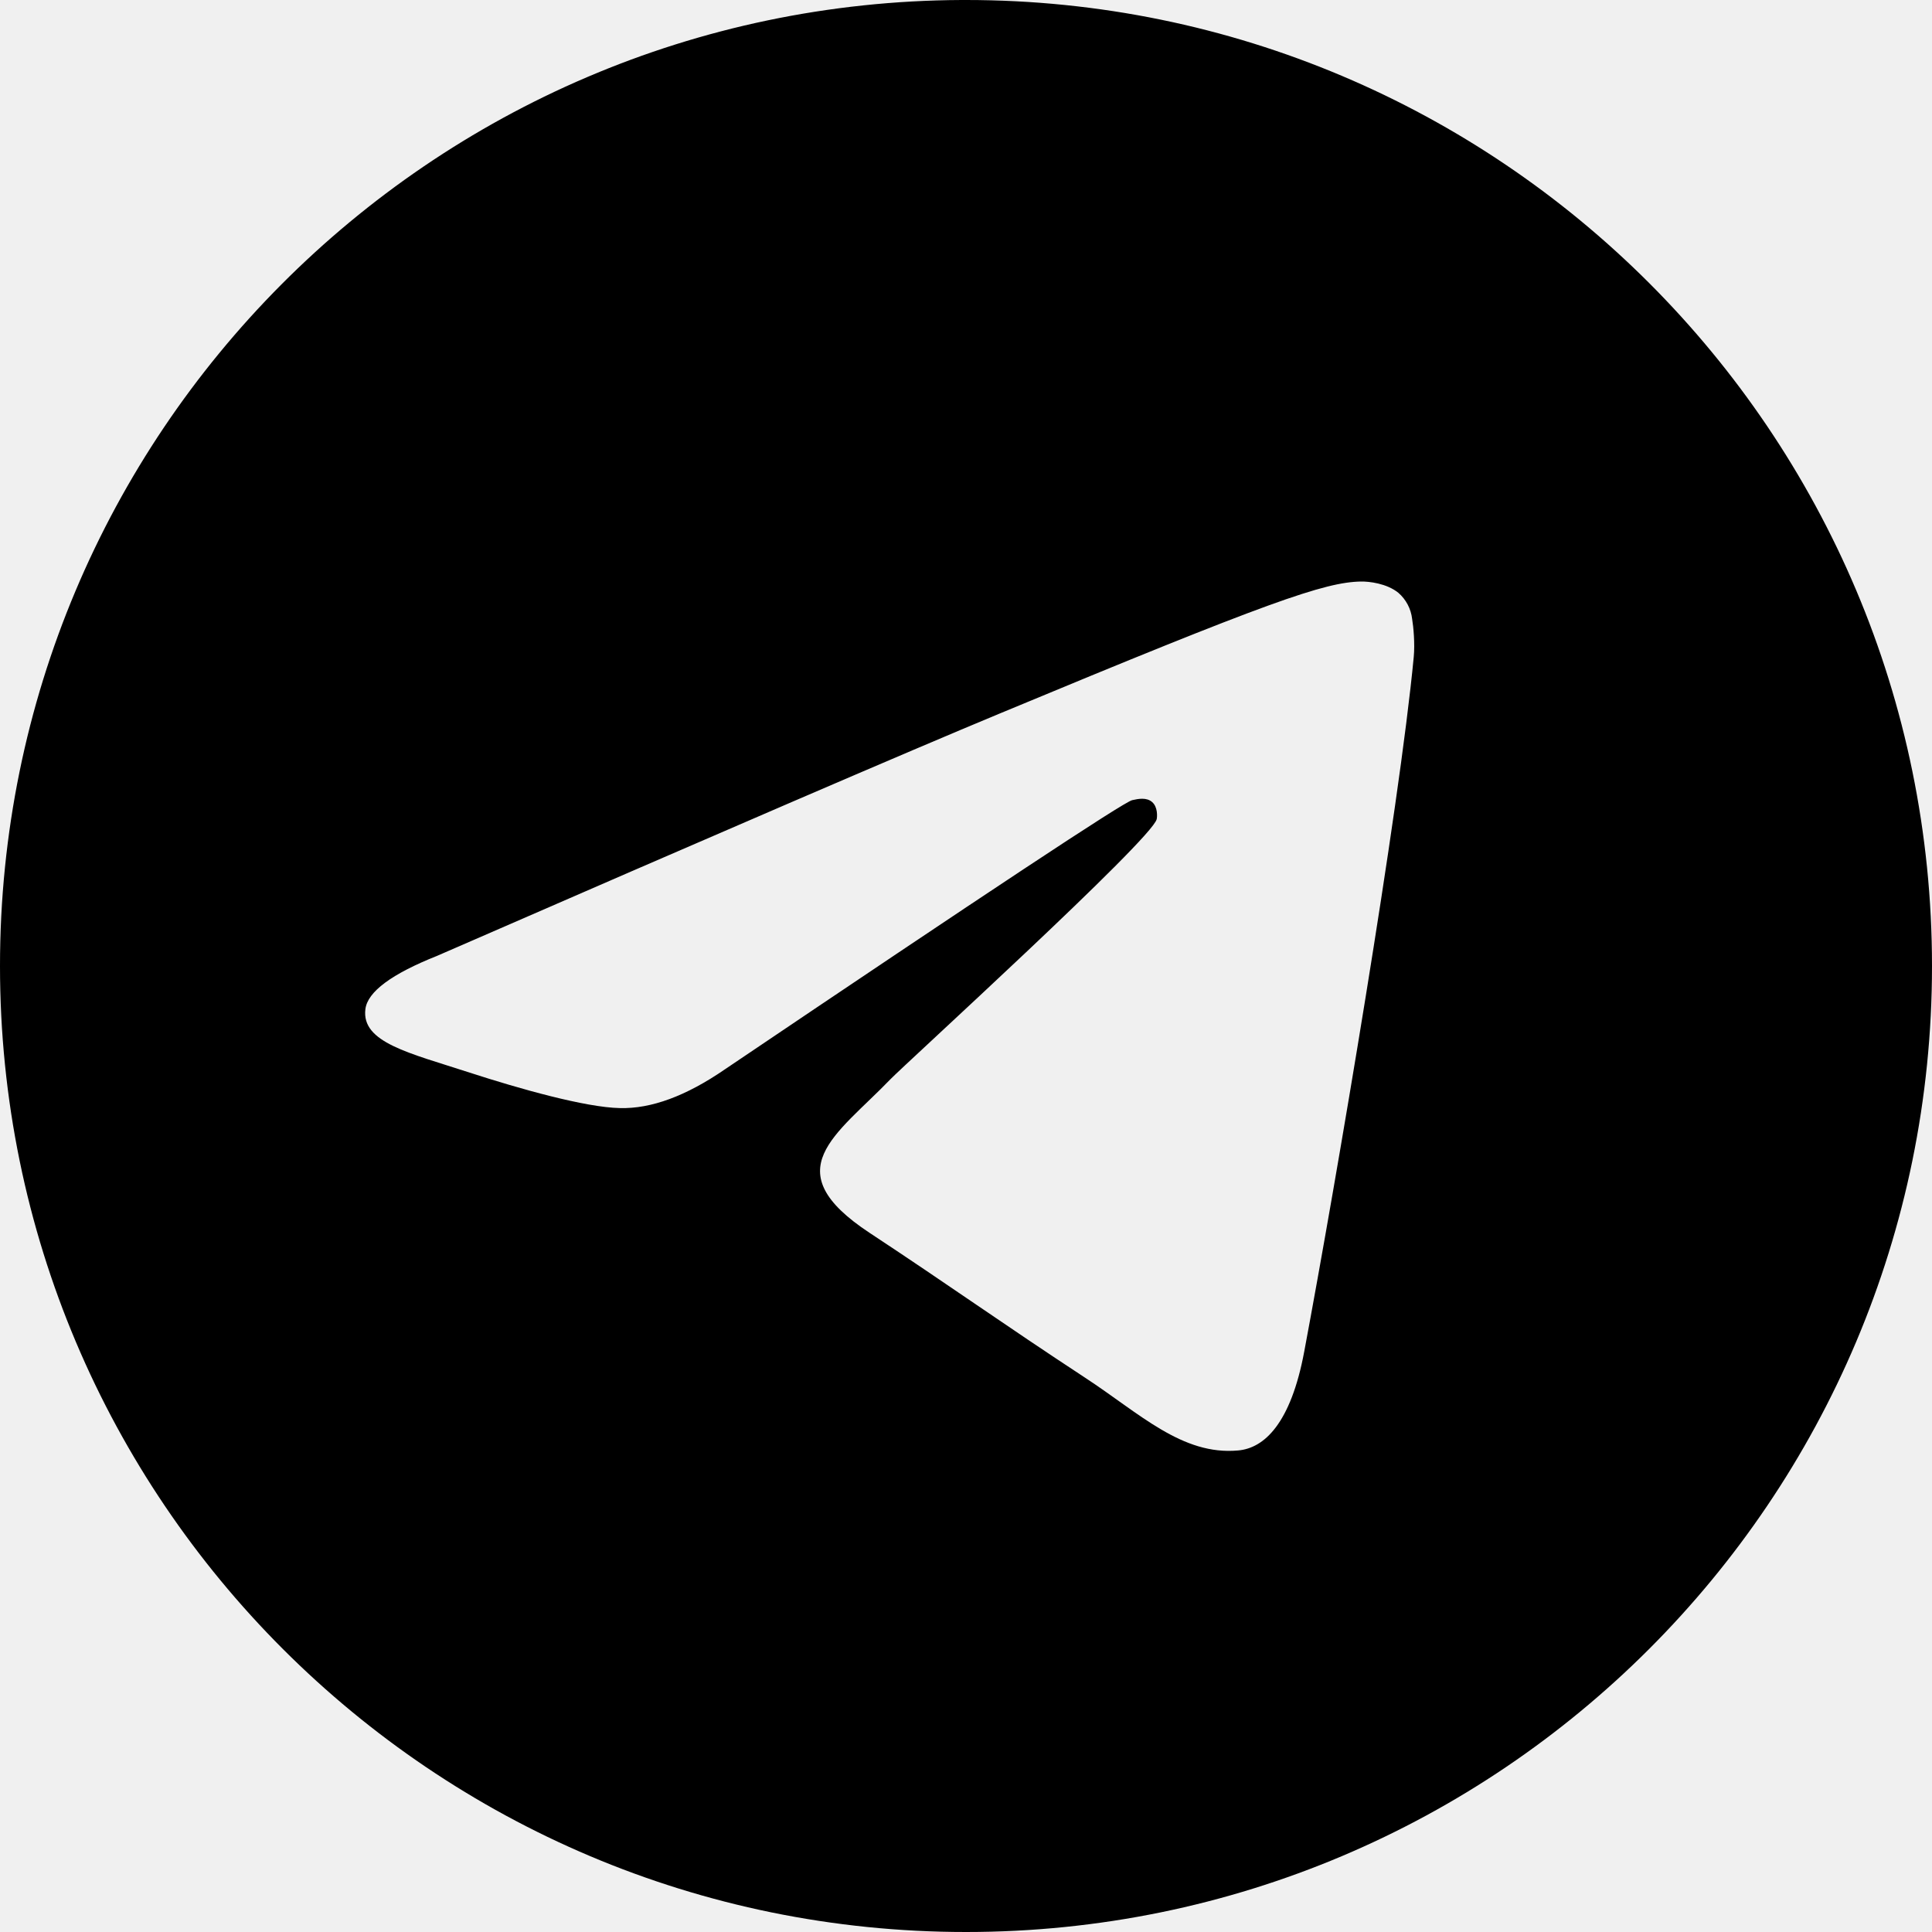
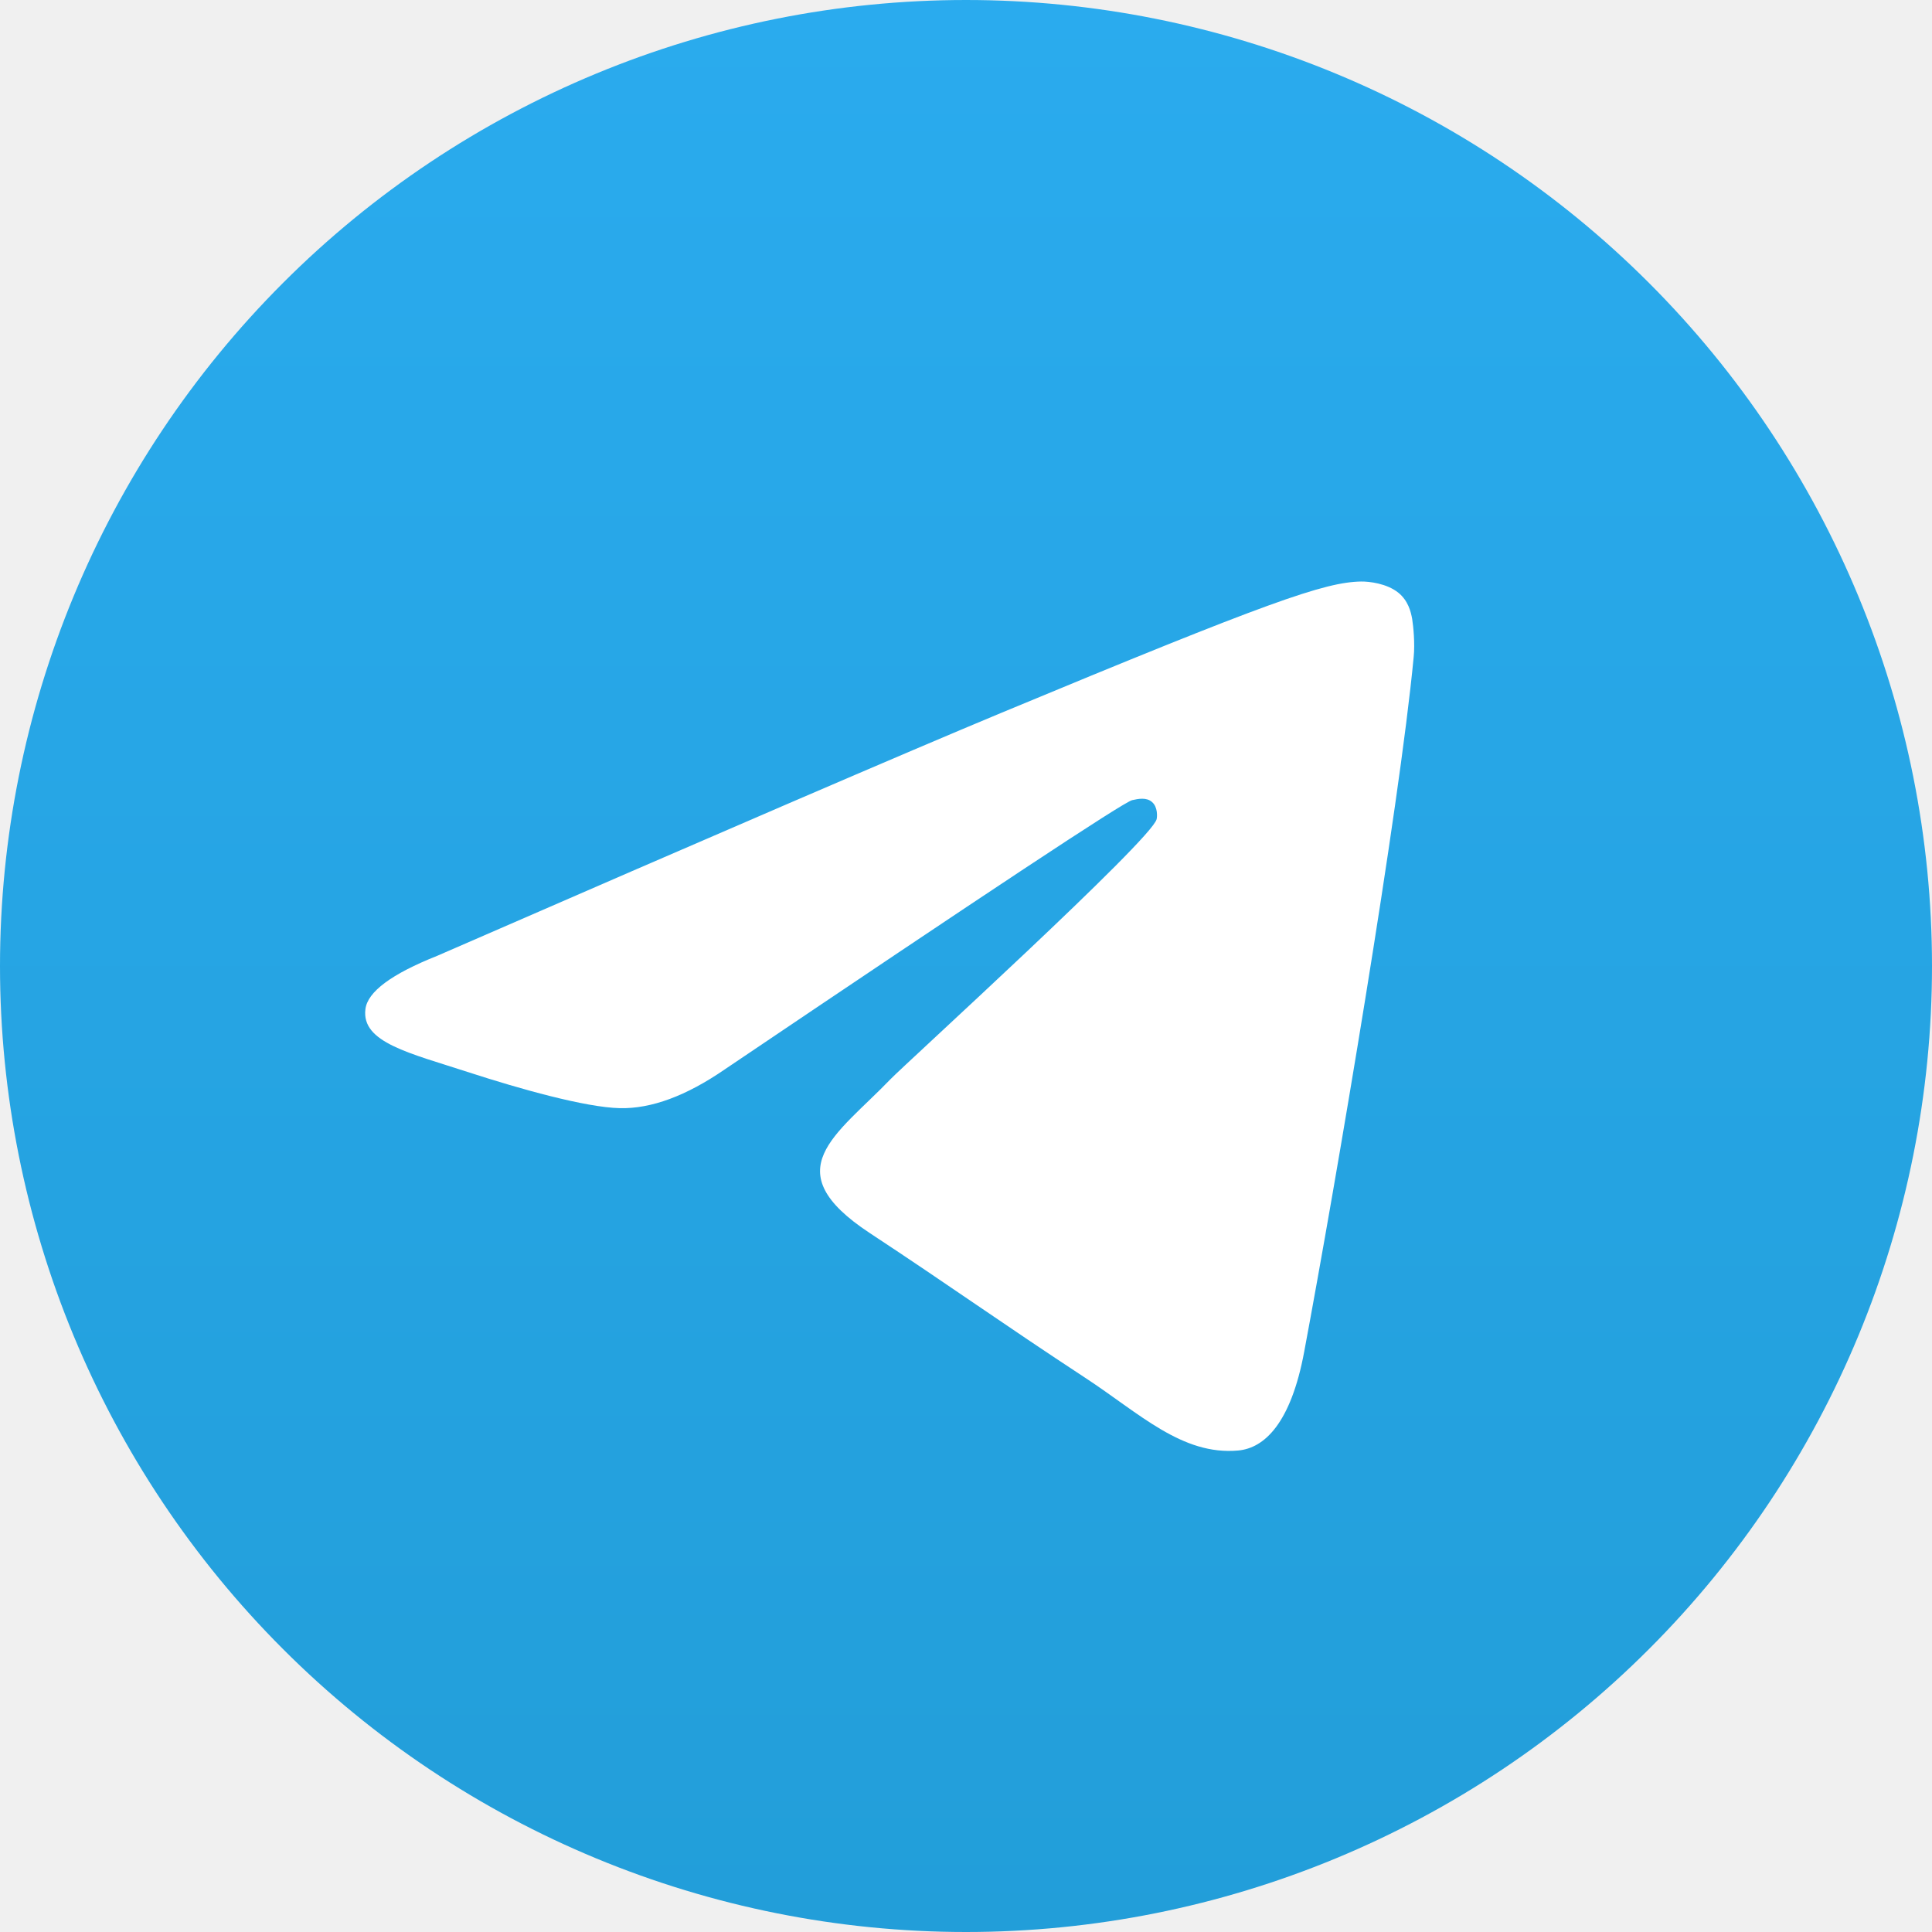
- <svg xmlns="http://www.w3.org/2000/svg" role="img" viewBox="0 0 24 24">
-   <path d="M11.944 0A12 12 0 0 0 0 12a12 12 0 0 0 12 12 12 12 0 0 0 12-12A12 12 0 0 0 12 0a12 12 0 0 0-.056 0zm4.962 7.224c.1-.002.321.023.465.14a.506.506 0 0 1 .171.325c.016.093.036.306.02.472-.18 1.898-.962 6.502-1.36 8.627-.168.9-.499 1.201-.82 1.23-.696.065-1.225-.46-1.9-.902-1.056-.693-1.653-1.124-2.678-1.8-1.185-.78-.417-1.21.258-1.91.177-.184 3.247-2.977 3.307-3.23.007-.032.014-.15-.056-.212s-.174-.041-.249-.024c-.106.024-1.793 1.14-5.061 3.345-.48.33-.913.49-1.302.48-.428-.008-1.252-.241-1.865-.44-.752-.245-1.349-.374-1.297-.789.027-.216.325-.437.893-.663 3.498-1.524 5.83-2.529 6.998-3.014 3.332-1.386 4.025-1.627 4.476-1.635z" />
+ <svg xmlns="http://www.w3.org/2000/svg" width="1em" height="1em" viewBox="0 0 256 256">
+   <defs>
+     <linearGradient id="SVG6DaOZcwt" x1="50%" x2="50%" y1="0%" y2="100%">
+       <stop offset="0%" stop-color="#2aabee" />
+       <stop offset="100%" stop-color="#229ed9" />
+     </linearGradient>
+   </defs>
+   <path fill="url(#SVG6DaOZcwt)" d="M128 0C94.06 0 61.48 13.494 37.5 37.49A128.04 128.04 0 0 0 0 128c0 33.934 13.5 66.514 37.5 90.51C61.48 242.506 94.06 256 128 256s66.52-13.494 90.5-37.49c24-23.996 37.5-56.576 37.5-90.51s-13.5-66.514-37.5-90.51C194.52 13.494 161.94 0 128 0" />
+   <path fill="#fff" d="M57.94 126.648q55.98-24.384 74.64-32.152c35.56-14.786 42.94-17.354 47.76-17.441c1.06-.017 3.42.245 4.96 1.49c1.28 1.05 1.64 2.47 1.82 3.467c.16.996.38 3.266.2 5.038c-1.92 20.24-10.26 69.356-14.5 92.026c-1.78 9.592-5.32 12.808-8.74 13.122c-7.44.684-13.08-4.912-20.28-9.63c-11.26-7.386-17.62-11.982-28.56-19.188c-12.64-8.328-4.44-12.906 2.76-20.386c1.88-1.958 34.64-31.748 35.26-34.45c.08-.338.16-1.598-.6-2.262c-.74-.666-1.84-.438-2.64-.258c-1.14.256-19.12 12.152-54 35.686c-5.1 3.508-9.72 5.218-13.88 5.128c-4.56-.098-13.36-2.584-19.9-4.708c-8-2.606-14.38-3.984-13.82-8.41c.28-2.304 3.46-4.662 9.52-7.072" />
</svg>
